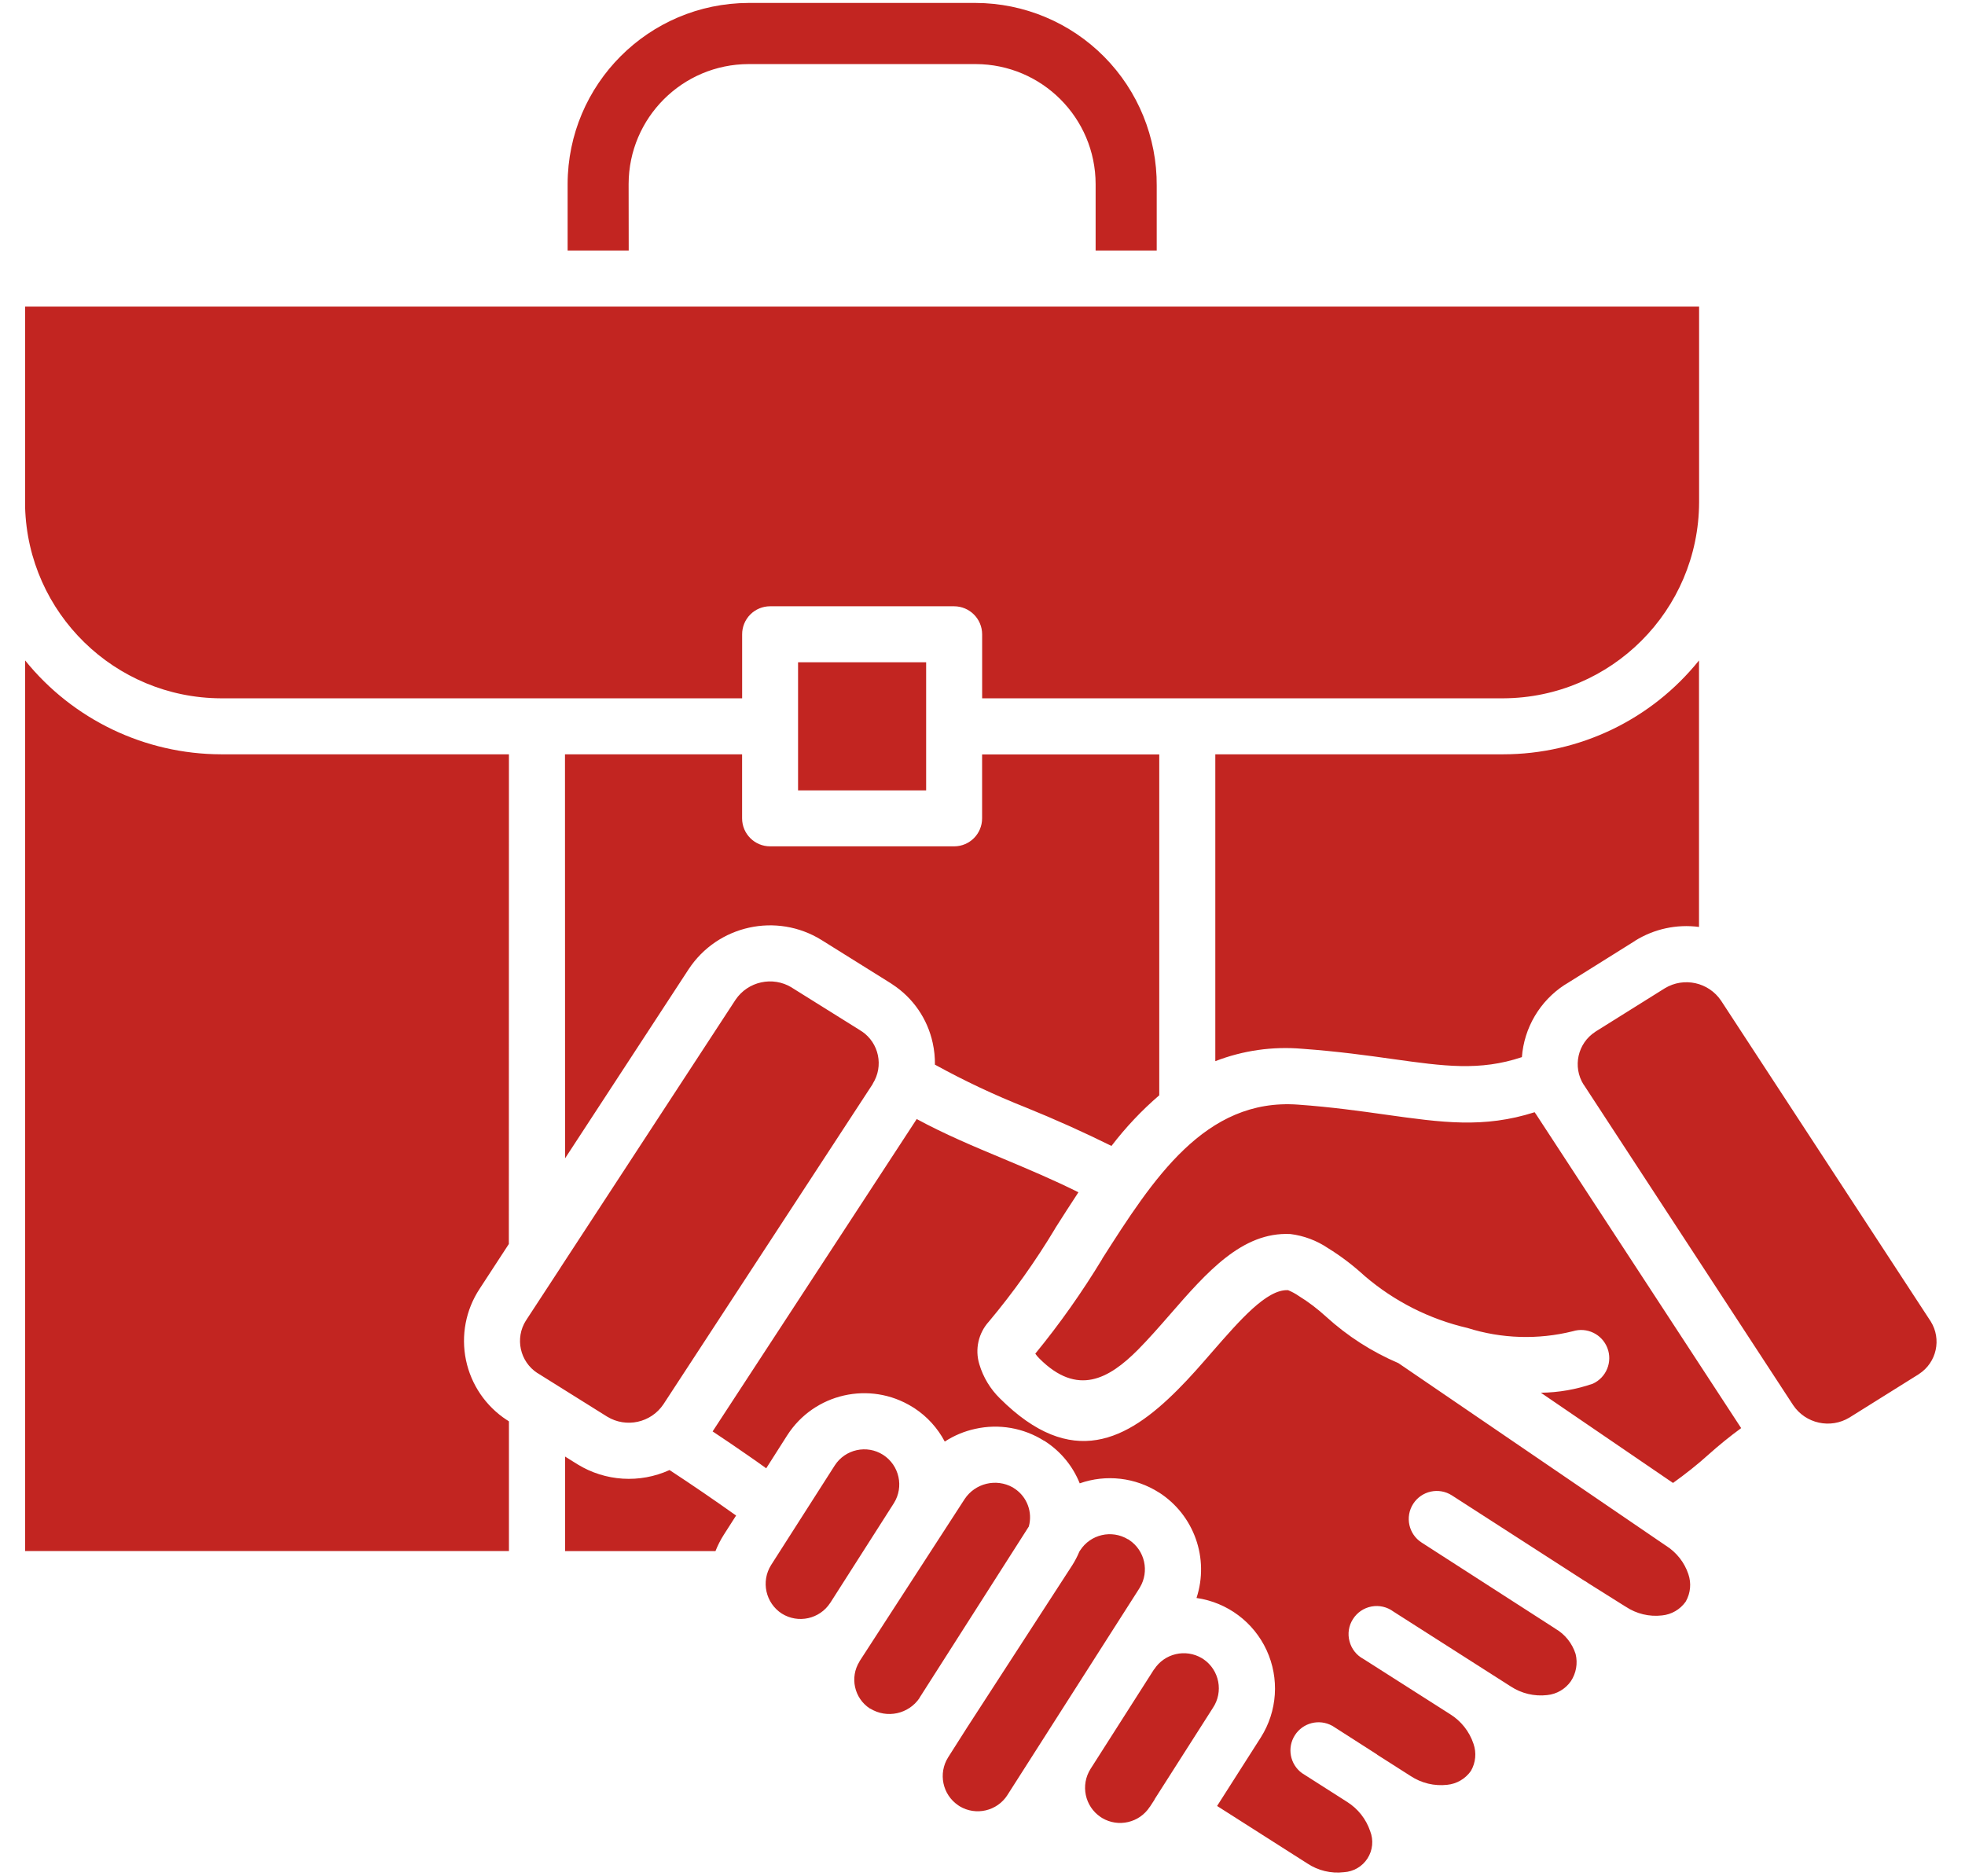
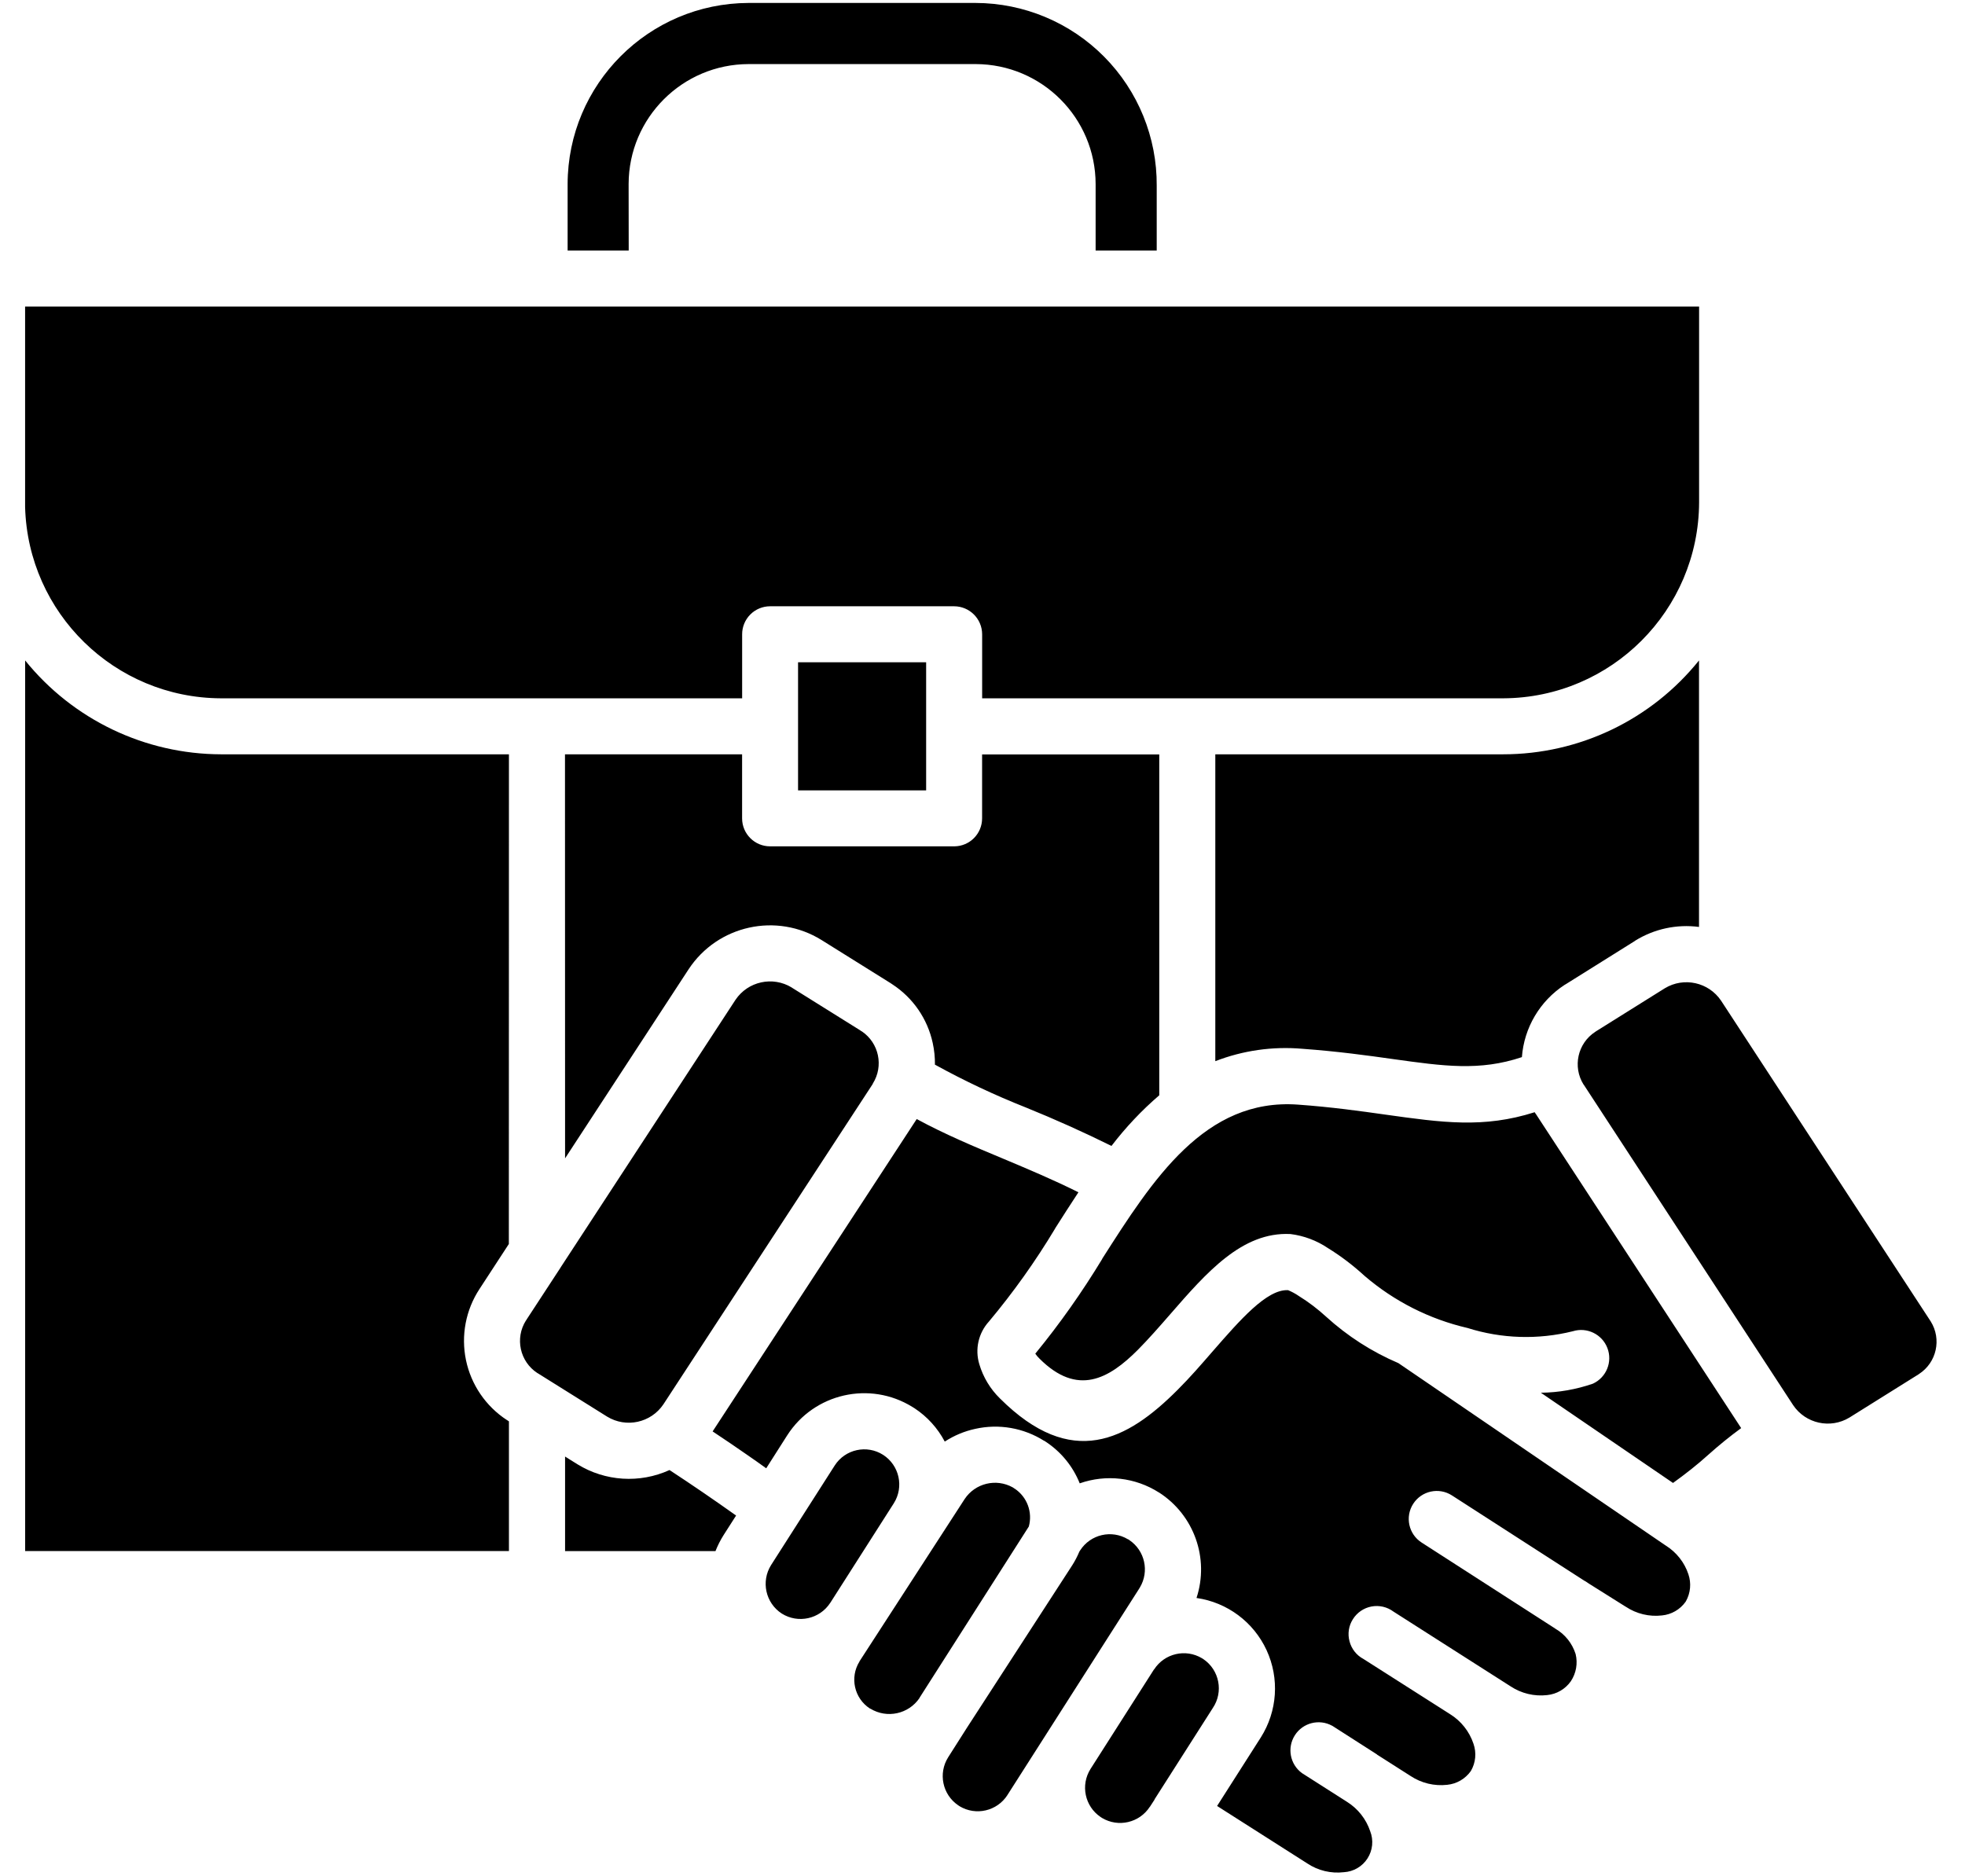
- <svg xmlns="http://www.w3.org/2000/svg" width="44" height="42" fill="none">
-   <path fill-rule="evenodd" clip-rule="evenodd" d="M20.739 14.831H17.87V17.7h2.868v-2.868Zm3.794-9.221h1.368V4.16A4.065 4.065 0 0 0 21.845.066h-5.083a4.064 4.064 0 0 0-4.052 4.057V5.61h1.368l-.002-1.49a2.692 2.692 0 0 1 2.688-2.685h5.085a2.692 2.692 0 0 1 2.684 2.688V5.61Zm-.627 1.255h14.14v4.387-.002a4.405 4.405 0 0 1-4.384 4.388h-11.67v-1.435a.629.629 0 0 0-.627-.626h-4.122a.626.626 0 0 0-.625.629v1.432H4.948a4.405 4.405 0 0 1-4.386-4.284V6.865h23.343ZM19.272 23.08l-1.546-.966h.002a.933.933 0 0 0-1.259.276l-3.912 5.987-.012.02-.75 1.147a.117.117 0 0 1-.016.027h-.002a.858.858 0 0 0 .257 1.178c.03.019-.027-.019.015.008l1.546.967a.933.933 0 0 0 1.26-.276l4.683-7.167c.019-.032-.021.029.008-.015h-.002a.859.859 0 0 0-.247-1.17l-.027-.014.002-.002Zm-7.876 8.75-.012-.008c-.025-.015.01.006-.036-.025v.002a2.117 2.117 0 0 1-.61-2.935l.656-1.006.002-10.966H4.95A5.654 5.654 0 0 1 .563 14.79v19.944h10.833V31.83Zm15.817-8.066a4.344 4.344 0 0 1 1.943-.278c.808.059 1.462.15 2.044.232 1.125.157 1.933.272 2.876-.044h.002a2.12 2.12 0 0 1 .954-1.617l.034-.02 1.545-.967v-.002a2.17 2.17 0 0 1 1.433-.31V14.79a5.625 5.625 0 0 1-4.385 2.102h-6.446v6.872Zm-4.655 16.434 1.902-2.98.326-.511.716-1.121.023-.038a.79.79 0 0 0-.235-1.058l-.031-.021-.002.002a.788.788 0 0 0-1.071.249l-.019.029v.002a2.06 2.06 0 0 1-.157.301l-.006.009-.009.012v.002l-2.344 3.617-.42.661a.79.79 0 0 0 .225 1.075l.031.02v.001a.79.79 0 0 0 1.071-.25Zm-1.968-2.175v.002a.816.816 0 0 1-1.102.238h-.005l-.004-.004v.002a.77.77 0 0 1-.234-1.052v-.004l.004-.006L21.6 33.57a.816.816 0 0 1 1.078-.261l.044.03h.002a.772.772 0 0 1 .313.846l-2.45 3.84.003-.003Zm-1.998-2.13 1.423-2.23a.789.789 0 0 0-.24-1.083.786.786 0 0 0-1.084.238l-1.425 2.23a.793.793 0 0 0 .239 1.086.792.792 0 0 0 1.085-.239l.002-.002Zm2.345-12.049-.002.002a2.153 2.153 0 0 0-.05-.491 2.094 2.094 0 0 0-.904-1.312c-.012-.01-.027-.019-.04-.027l-1.545-.965a2.185 2.185 0 0 0-2.977.655l-2.766 4.234-.002-9.047h3.966v1.435a.627.627 0 0 0 .628.625h4.123a.626.626 0 0 0 .623-.628v-1.43h3.967v7.633c-.396.34-.753.72-1.07 1.134a28.146 28.146 0 0 0-1.915-.86 17.824 17.824 0 0 1-2.034-.958h-.002ZM16.484 33.94a46.604 46.604 0 0 0-1.491-1.019h-.003a2.196 2.196 0 0 1-2.06-.13l-.277-.173v2.117h3.37-.002c.05-.126.111-.247.184-.362l.277-.433h.002Zm9.371 6.357-.107.165h-.002a.791.791 0 0 1-1.07.249l-.032-.021a.79.79 0 0 1-.226-1.075l1.422-2.23h.003a.791.791 0 0 1 1.07-.251l.032.02a.79.79 0 0 1 .211 1.097l-1.305 2.046h.004Zm8.654-9.104 2.954 2.017h-.002c.278-.2.546-.41.799-.639a9.63 9.63 0 0 1 .728-.59l-4.57-6.993-.02-.031-.004-.004-.03-.046c-1.143.364-2.07.232-3.34.054-.567-.08-1.207-.17-1.96-.224-2.084-.15-3.247 1.67-4.385 3.454h.003c-.45.742-.95 1.452-1.5 2.123.027.04.06.078.094.111.851.85 1.552.456 2.203-.197.234-.236.48-.516.721-.793.818-.94 1.613-1.853 2.692-1.8h.003c.3.037.59.146.84.315.293.18.567.39.82.622.663.569 1.454.97 2.306 1.167a4.34 4.34 0 0 0 2.357.073.63.63 0 0 1 .45 1.174 3.69 3.69 0 0 1-1.163.203l.004.004Zm-3.677 8.095-1.002-.642h-.002a.63.63 0 0 0-.676 1.06l1.008.643c.245.153.429.385.521.659a.673.673 0 0 1-.59.918 1.218 1.218 0 0 1-.818-.196l-2.02-1.287.979-1.535a2.048 2.048 0 0 0-1.44-3.123 2.049 2.049 0 0 0-.839-2.362h-.004.002a2.041 2.041 0 0 0-1.774-.205 2.01 2.01 0 0 0-.763-.933l-.015-.01-.017-.011h-.002v.002a2.046 2.046 0 0 0-1.543-.268 2.036 2.036 0 0 0-.682.285 2.022 2.022 0 0 0-.678-.747l-.05-.031a2.048 2.048 0 0 0-2.8.638l-.47.738a22.22 22.22 0 0 0-.44-.31c-.22-.152-.466-.322-.76-.516l4.57-6.995c.621.337 1.276.613 1.958.897.536.226 1.088.456 1.663.743-.178.268-.351.542-.525.814h.002a16.35 16.35 0 0 1-1.48 2.079.991.991 0 0 0-.216.958c.086.29.245.554.462.766 1.607 1.602 2.85.939 3.98-.195.277-.276.53-.569.781-.858.617-.707 1.213-1.393 1.686-1.372v-.002c.086.036.17.08.247.134.217.134.42.289.609.462a5.77 5.77 0 0 0 1.619 1.04l5.949 4.06.019.013.016.01.002.002c.239.149.419.377.507.642a.745.745 0 0 1-.055.605l-.008.013a.735.735 0 0 1-.527.305 1.21 1.21 0 0 1-.812-.195l-.03-.018-.796-.5a.88.88 0 0 0-.073-.049c-.01-.006-.02-.012-.03-.016l-2.964-1.91a.627.627 0 1 0-.678 1.056l2.96 1.906c.01.008.021.015.034.023.217.125.378.328.454.567a.77.77 0 0 1-.107.61.738.738 0 0 1-.531.31 1.23 1.23 0 0 1-.818-.196l-2.623-1.674a.628.628 0 0 0-.908.17.618.618 0 0 0-.076.495c.044.17.157.314.312.396l1.94 1.236c.246.153.432.387.524.663a.731.731 0 0 1-.058.609.737.737 0 0 1-.53.31 1.235 1.235 0 0 1-.82-.197l-.748-.477h-.002l-.004-.007Zm6.447-17.157a.935.935 0 0 1 1.259.278l4.684 7.167.01.015a.86.86 0 0 1-.26 1.177c-.016.01-.005.005-.014.01l-1.546.967a.935.935 0 0 1-1.26-.278L35.469 24.3c-.012-.017-.004-.004-.006-.01l-.004-.004v.002a.863.863 0 0 1 .26-1.18l.014-.01 1.546-.967Z" fill="#C22521" />
+ <svg xmlns="http://www.w3.org/2000/svg" width="44" height="42">
+   <path fill-rule="evenodd" clip-rule="evenodd" d="M20.739 14.831H17.87V17.7h2.868v-2.868Zm3.794-9.221h1.368V4.16A4.065 4.065 0 0 0 21.845.066h-5.083a4.064 4.064 0 0 0-4.052 4.057V5.61h1.368l-.002-1.49a2.692 2.692 0 0 1 2.688-2.685h5.085a2.692 2.692 0 0 1 2.684 2.688V5.61Zm-.627 1.255h14.14v4.387-.002a4.405 4.405 0 0 1-4.384 4.388h-11.67v-1.435a.629.629 0 0 0-.627-.626h-4.122a.626.626 0 0 0-.625.629v1.432H4.948a4.405 4.405 0 0 1-4.386-4.284V6.865h23.343ZM19.272 23.08l-1.546-.966h.002a.933.933 0 0 0-1.259.276l-3.912 5.987-.012.02-.75 1.147a.117.117 0 0 1-.016.027h-.002a.858.858 0 0 0 .257 1.178c.03.019-.027-.019.015.008l1.546.967a.933.933 0 0 0 1.26-.276l4.683-7.167c.019-.032-.021.029.008-.015h-.002a.859.859 0 0 0-.247-1.17l-.027-.014.002-.002Zm-7.876 8.75-.012-.008c-.025-.015.01.006-.036-.025v.002a2.117 2.117 0 0 1-.61-2.935l.656-1.006.002-10.966H4.95A5.654 5.654 0 0 1 .563 14.79v19.944h10.833V31.83Zm15.817-8.066a4.344 4.344 0 0 1 1.943-.278c.808.059 1.462.15 2.044.232 1.125.157 1.933.272 2.876-.044h.002a2.12 2.12 0 0 1 .954-1.617l.034-.02 1.545-.967v-.002a2.17 2.17 0 0 1 1.433-.31V14.79a5.625 5.625 0 0 1-4.385 2.102h-6.446v6.872Zm-4.655 16.434 1.902-2.98.326-.511.716-1.121.023-.038a.79.79 0 0 0-.235-1.058l-.031-.021-.002.002a.788.788 0 0 0-1.071.249l-.019.029v.002a2.06 2.06 0 0 1-.157.301l-.006.009-.009.012v.002l-2.344 3.617-.42.661a.79.79 0 0 0 .225 1.075l.031.02v.001a.79.79 0 0 0 1.071-.25Zm-1.968-2.175v.002a.816.816 0 0 1-1.102.238h-.005l-.004-.004v.002a.77.77 0 0 1-.234-1.052v-.004l.004-.006L21.6 33.57a.816.816 0 0 1 1.078-.261l.044.03h.002a.772.772 0 0 1 .313.846l-2.45 3.84.003-.003Zm-1.998-2.13 1.423-2.23a.789.789 0 0 0-.24-1.083.786.786 0 0 0-1.084.238l-1.425 2.23a.793.793 0 0 0 .239 1.086.792.792 0 0 0 1.085-.239l.002-.002Zm2.345-12.049-.002.002a2.153 2.153 0 0 0-.05-.491 2.094 2.094 0 0 0-.904-1.312c-.012-.01-.027-.019-.04-.027l-1.545-.965a2.185 2.185 0 0 0-2.977.655l-2.766 4.234-.002-9.047h3.966v1.435a.627.627 0 0 0 .628.625h4.123a.626.626 0 0 0 .623-.628v-1.43h3.967v7.633c-.396.34-.753.72-1.07 1.134a28.146 28.146 0 0 0-1.915-.86 17.824 17.824 0 0 1-2.034-.958h-.002ZM16.484 33.94a46.604 46.604 0 0 0-1.491-1.019h-.003a2.196 2.196 0 0 1-2.06-.13l-.277-.173v2.117h3.37-.002c.05-.126.111-.247.184-.362l.277-.433h.002Zm9.371 6.357-.107.165h-.002a.791.791 0 0 1-1.07.249l-.032-.021a.79.79 0 0 1-.226-1.075l1.422-2.23h.003a.791.791 0 0 1 1.07-.251l.032.02a.79.79 0 0 1 .211 1.097l-1.305 2.046h.004Zm8.654-9.104 2.954 2.017h-.002c.278-.2.546-.41.799-.639a9.63 9.63 0 0 1 .728-.59l-4.57-6.993-.02-.031-.004-.004-.03-.046c-1.143.364-2.07.232-3.34.054-.567-.08-1.207-.17-1.96-.224-2.084-.15-3.247 1.67-4.385 3.454h.003c-.45.742-.95 1.452-1.5 2.123.027.04.06.078.094.111.851.85 1.552.456 2.203-.197.234-.236.48-.516.721-.793.818-.94 1.613-1.853 2.692-1.8h.003c.3.037.59.146.84.315.293.18.567.39.82.622.663.569 1.454.97 2.306 1.167a4.34 4.34 0 0 0 2.357.073.63.63 0 0 1 .45 1.174 3.69 3.69 0 0 1-1.163.203l.004.004Zm-3.677 8.095-1.002-.642h-.002a.63.63 0 0 0-.676 1.06l1.008.643c.245.153.429.385.521.659a.673.673 0 0 1-.59.918 1.218 1.218 0 0 1-.818-.196l-2.02-1.287.979-1.535a2.048 2.048 0 0 0-1.44-3.123 2.049 2.049 0 0 0-.839-2.362h-.004.002a2.041 2.041 0 0 0-1.774-.205 2.01 2.01 0 0 0-.763-.933l-.015-.01-.017-.011h-.002v.002a2.046 2.046 0 0 0-1.543-.268 2.036 2.036 0 0 0-.682.285 2.022 2.022 0 0 0-.678-.747l-.05-.031a2.048 2.048 0 0 0-2.8.638l-.47.738a22.22 22.22 0 0 0-.44-.31c-.22-.152-.466-.322-.76-.516l4.57-6.995c.621.337 1.276.613 1.958.897.536.226 1.088.456 1.663.743-.178.268-.351.542-.525.814h.002a16.35 16.35 0 0 1-1.48 2.079.991.991 0 0 0-.216.958c.086.29.245.554.462.766 1.607 1.602 2.85.939 3.98-.195.277-.276.53-.569.781-.858.617-.707 1.213-1.393 1.686-1.372v-.002c.086.036.17.08.247.134.217.134.42.289.609.462a5.77 5.77 0 0 0 1.619 1.04l5.949 4.06.019.013.016.01.002.002c.239.149.419.377.507.642a.745.745 0 0 1-.055.605l-.008.013a.735.735 0 0 1-.527.305 1.21 1.21 0 0 1-.812-.195l-.03-.018-.796-.5a.88.88 0 0 0-.073-.049c-.01-.006-.02-.012-.03-.016l-2.964-1.91a.627.627 0 1 0-.678 1.056l2.96 1.906c.01.008.021.015.034.023.217.125.378.328.454.567a.77.77 0 0 1-.107.61.738.738 0 0 1-.531.31 1.23 1.23 0 0 1-.818-.196l-2.623-1.674a.628.628 0 0 0-.908.17.618.618 0 0 0-.076.495c.044.17.157.314.312.396l1.94 1.236c.246.153.432.387.524.663a.731.731 0 0 1-.058.609.737.737 0 0 1-.53.31 1.235 1.235 0 0 1-.82-.197l-.748-.477h-.002l-.004-.007Zm6.447-17.157a.935.935 0 0 1 1.259.278l4.684 7.167.01.015a.86.86 0 0 1-.26 1.177c-.016.01-.005.005-.014.01l-1.546.967a.935.935 0 0 1-1.26-.278L35.469 24.3c-.012-.017-.004-.004-.006-.01l-.004-.004v.002a.863.863 0 0 1 .26-1.18l.014-.01 1.546-.967Z" />
</svg>
